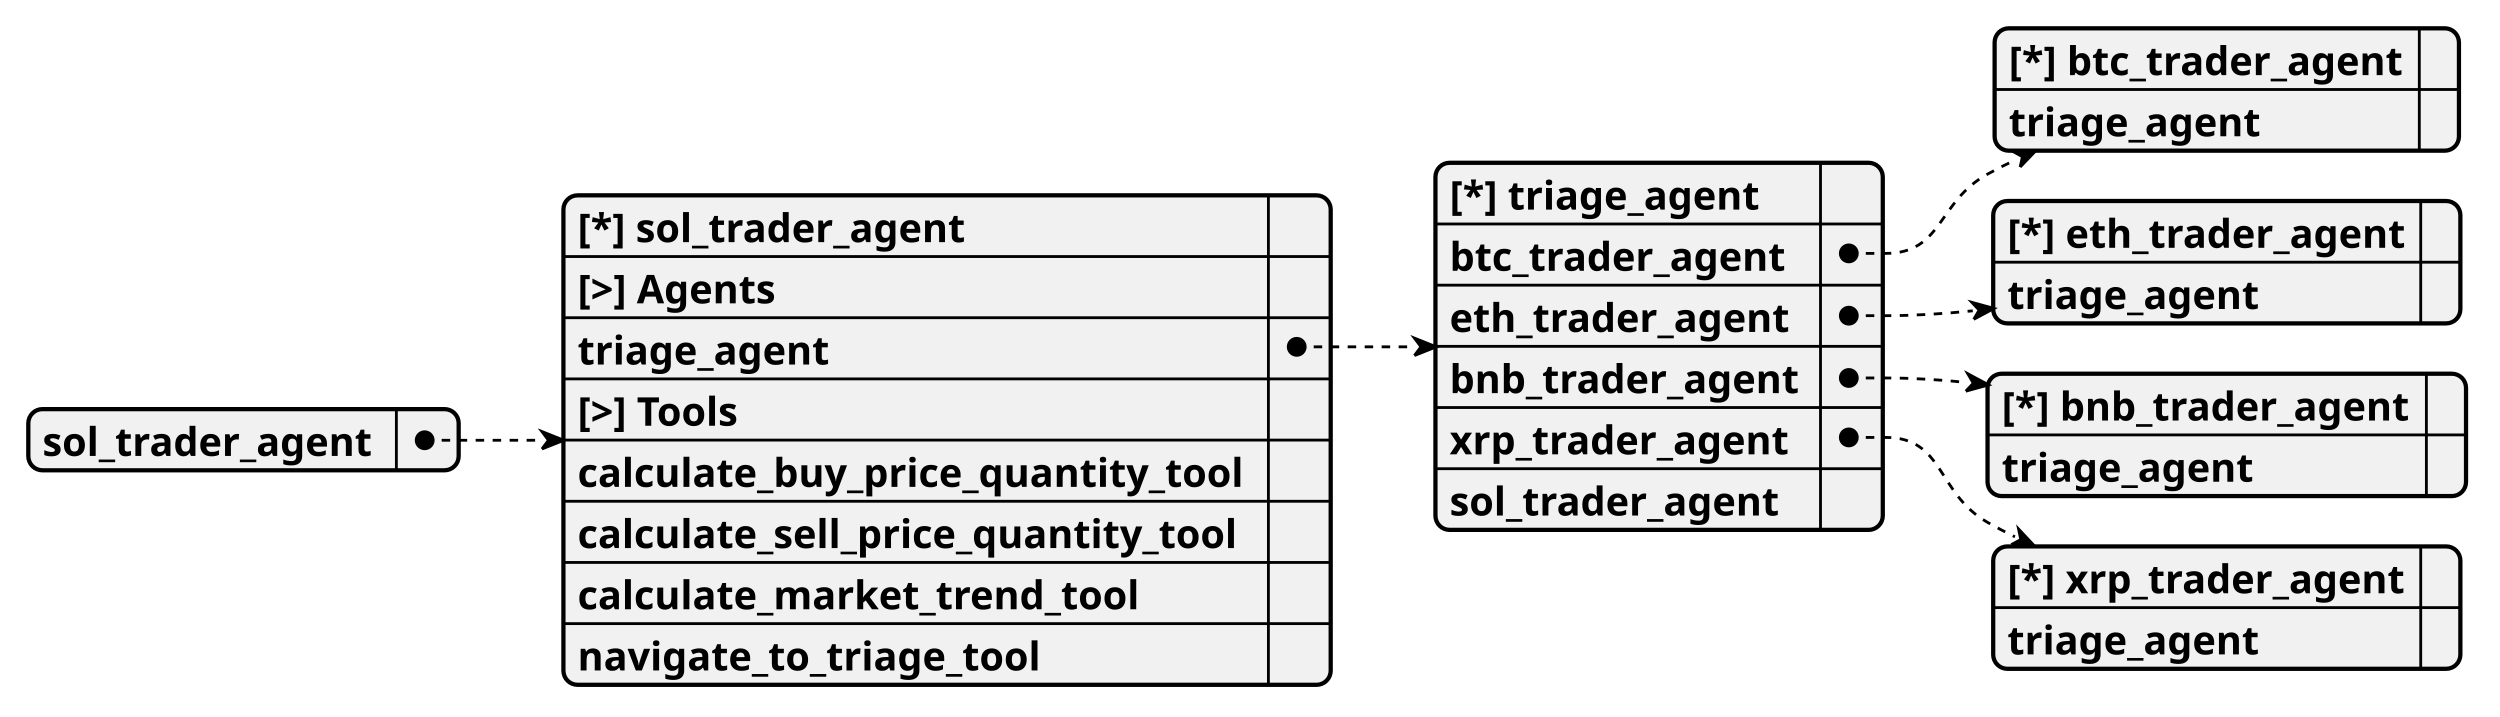
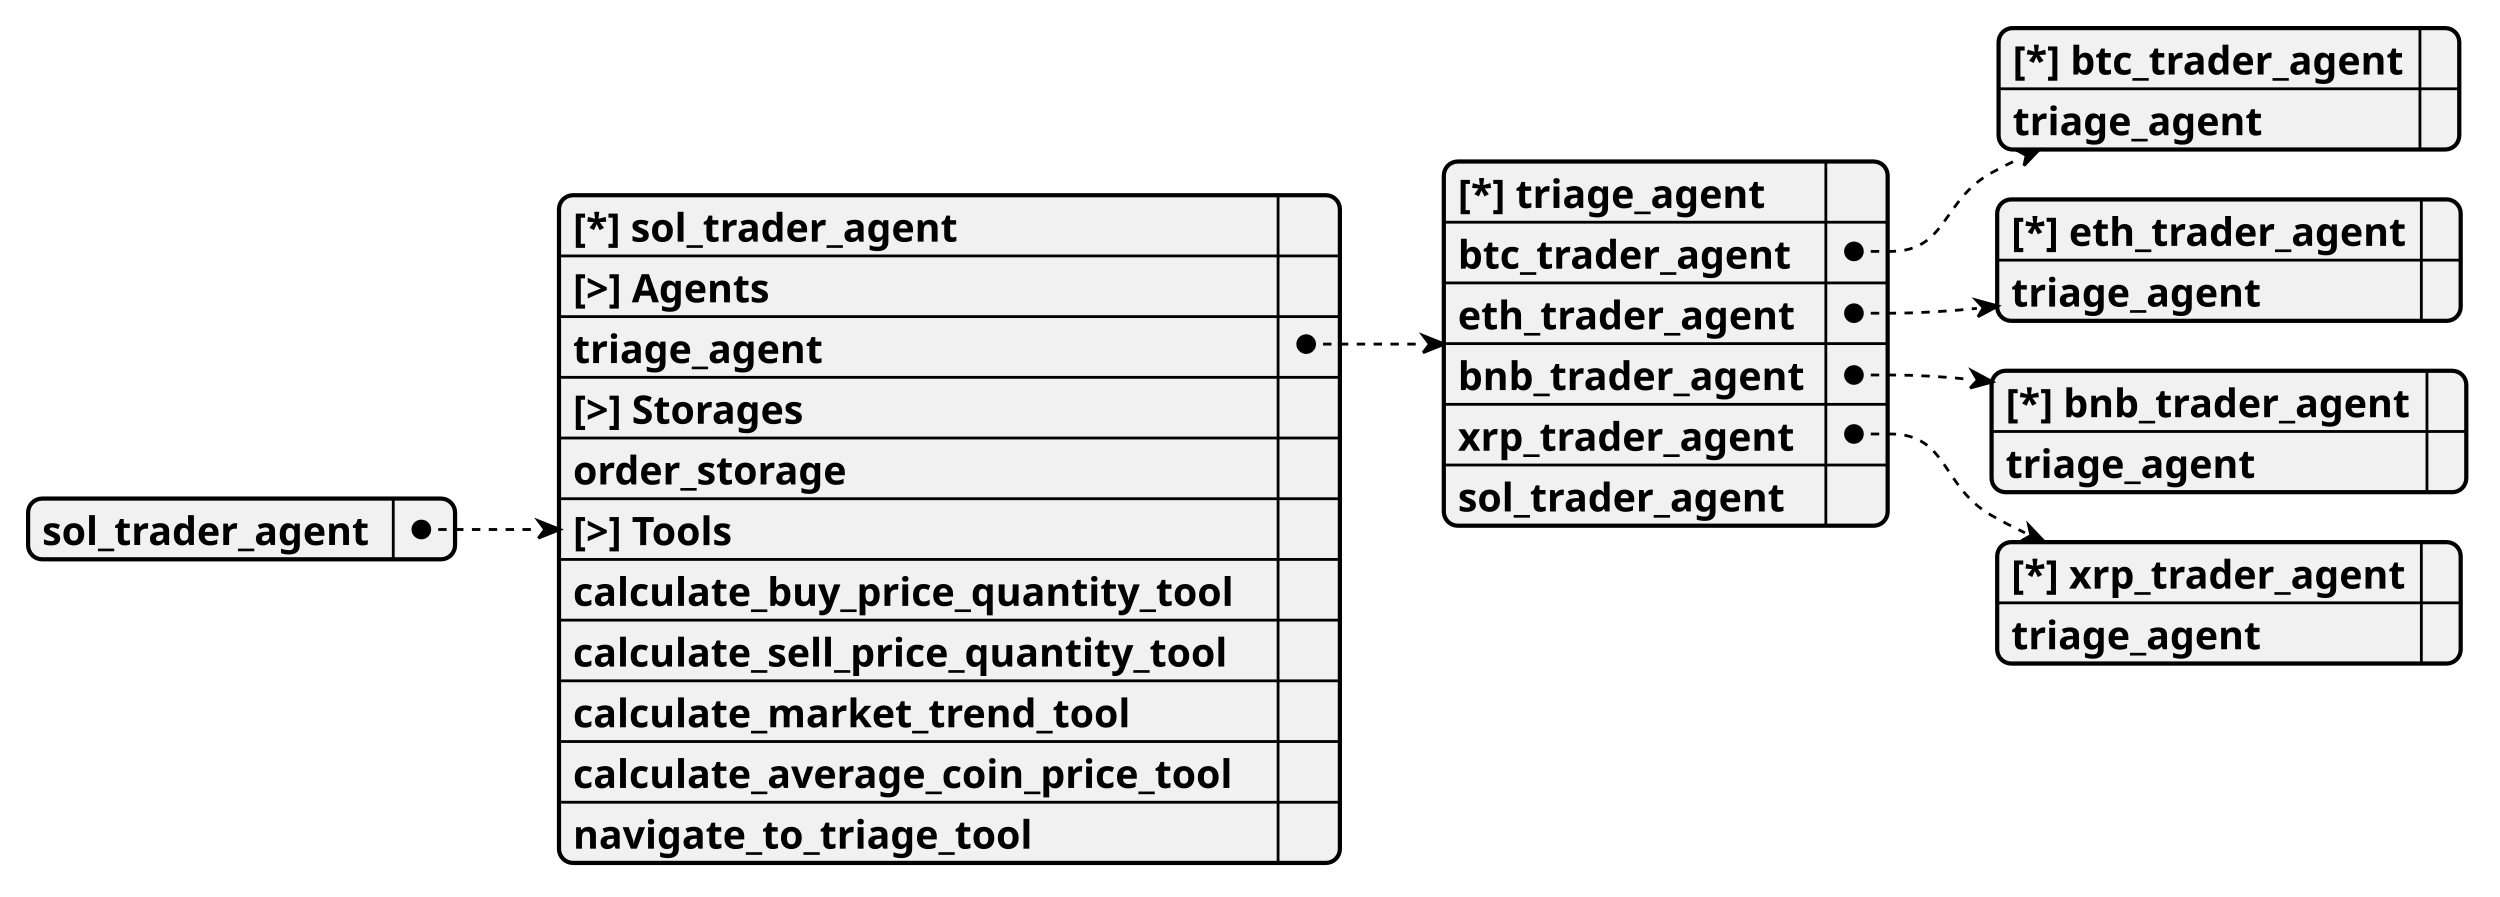
- <svg xmlns="http://www.w3.org/2000/svg" contentStyleType="text/css" height="253px" preserveAspectRatio="none" style="width:883px;height:253px;background:#FFFFFF;" version="1.1" viewBox="0 0 883 253" width="883px" zoomAndPan="magnify">
+ <svg xmlns="http://www.w3.org/2000/svg" contentStyleType="text/css" height="319px" preserveAspectRatio="none" style="width:890px;height:319px;background:#FFFFFF;" version="1.1" viewBox="0 0 890 319" width="890px" zoomAndPan="magnify">
  <defs />
  <g>
-     <rect fill="#F1F1F1" height="21.609" rx="5" ry="5" style="stroke:#F1F1F1;stroke-width:1.5;" width="152" x="10" y="144.5" />
-     <text fill="#000000" font-family="sans-serif" font-size="14" font-weight="bold" lengthAdjust="spacing" textLength="120" x="15" y="161.033">sol_trader_agent</text>
-     <text fill="#000000" font-family="sans-serif" font-size="14" lengthAdjust="spacing" textLength="12" x="145" y="161.033">   </text>
-     <line style="stroke:#000000;stroke-width:1.0;" x1="140" x2="140" y1="144.5" y2="166.109" />
-     <rect fill="none" height="21.609" rx="5" ry="5" style="stroke:#000000;stroke-width:1.5;" width="152" x="10" y="144.5" />
-     <rect fill="#F1F1F1" height="172.875" rx="5" ry="5" style="stroke:#F1F1F1;stroke-width:1.5;" width="271" x="199" y="69" />
-     <text fill="#000000" font-family="sans-serif" font-size="14" font-weight="bold" lengthAdjust="spacing" textLength="139" x="204" y="85.533">[*] sol_trader_agent</text>
-     <text fill="#000000" font-family="sans-serif" font-size="14" lengthAdjust="spacing" textLength="4" x="453" y="85.533"> </text>
-     <line style="stroke:#000000;stroke-width:1.0;" x1="448" x2="448" y1="69" y2="90.609" />
-     <line style="stroke:#000000;stroke-width:1.0;" x1="199" x2="470" y1="90.609" y2="90.609" />
-     <text fill="#000000" font-family="sans-serif" font-size="14" font-weight="bold" lengthAdjust="spacing" textLength="71" x="204" y="107.143">[&gt;] Agents</text>
-     <text fill="#000000" font-family="sans-serif" font-size="14" lengthAdjust="spacing" textLength="4" x="453" y="107.143"> </text>
-     <line style="stroke:#000000;stroke-width:1.0;" x1="448" x2="448" y1="90.609" y2="112.219" />
-     <line style="stroke:#000000;stroke-width:1.0;" x1="199" x2="470" y1="112.219" y2="112.219" />
-     <text fill="#000000" font-family="sans-serif" font-size="14" font-weight="bold" lengthAdjust="spacing" textLength="89" x="204" y="128.752">triage_agent</text>
-     <text fill="#000000" font-family="sans-serif" font-size="14" lengthAdjust="spacing" textLength="12" x="453" y="128.752">   </text>
-     <line style="stroke:#000000;stroke-width:1.0;" x1="448" x2="448" y1="112.219" y2="133.828" />
-     <line style="stroke:#000000;stroke-width:1.0;" x1="199" x2="470" y1="133.828" y2="133.828" />
-     <text fill="#000000" font-family="sans-serif" font-size="14" font-weight="bold" lengthAdjust="spacing" textLength="60" x="204" y="150.361">[&gt;] Tools</text>
-     <text fill="#000000" font-family="sans-serif" font-size="14" lengthAdjust="spacing" textLength="4" x="453" y="150.361"> </text>
-     <line style="stroke:#000000;stroke-width:1.0;" x1="448" x2="448" y1="133.828" y2="155.438" />
-     <line style="stroke:#000000;stroke-width:1.0;" x1="199" x2="470" y1="155.438" y2="155.438" />
-     <text fill="#000000" font-family="sans-serif" font-size="14" font-weight="bold" lengthAdjust="spacing" textLength="239" x="204" y="171.971">calculate_buy_price_quantity_tool</text>
-     <text fill="#000000" font-family="sans-serif" font-size="14" lengthAdjust="spacing" textLength="4" x="453" y="171.971"> </text>
-     <line style="stroke:#000000;stroke-width:1.0;" x1="448" x2="448" y1="155.438" y2="177.047" />
-     <line style="stroke:#000000;stroke-width:1.0;" x1="199" x2="470" y1="177.047" y2="177.047" />
-     <text fill="#000000" font-family="sans-serif" font-size="14" font-weight="bold" lengthAdjust="spacing" textLength="239" x="204" y="193.58">calculate_sell_price_quantity_tool</text>
-     <text fill="#000000" font-family="sans-serif" font-size="14" lengthAdjust="spacing" textLength="4" x="453" y="193.58"> </text>
-     <line style="stroke:#000000;stroke-width:1.0;" x1="448" x2="448" y1="177.047" y2="198.656" />
-     <line style="stroke:#000000;stroke-width:1.0;" x1="199" x2="470" y1="198.656" y2="198.656" />
-     <text fill="#000000" font-family="sans-serif" font-size="14" font-weight="bold" lengthAdjust="spacing" textLength="200" x="204" y="215.19">calculate_market_trend_tool</text>
-     <text fill="#000000" font-family="sans-serif" font-size="14" lengthAdjust="spacing" textLength="4" x="453" y="215.19"> </text>
-     <line style="stroke:#000000;stroke-width:1.0;" x1="448" x2="448" y1="198.656" y2="220.266" />
-     <line style="stroke:#000000;stroke-width:1.0;" x1="199" x2="470" y1="220.266" y2="220.266" />
-     <text fill="#000000" font-family="sans-serif" font-size="14" font-weight="bold" lengthAdjust="spacing" textLength="167" x="204" y="236.799">navigate_to_triage_tool</text>
-     <text fill="#000000" font-family="sans-serif" font-size="14" lengthAdjust="spacing" textLength="4" x="453" y="236.799"> </text>
-     <line style="stroke:#000000;stroke-width:1.0;" x1="448" x2="448" y1="220.266" y2="241.875" />
-     <rect fill="none" height="172.875" rx="5" ry="5" style="stroke:#000000;stroke-width:1.5;" width="271" x="199" y="69" />
-     <rect fill="#F1F1F1" height="129.656" rx="5" ry="5" style="stroke:#F1F1F1;stroke-width:1.5;" width="158" x="507" y="57.5" />
-     <text fill="#000000" font-family="sans-serif" font-size="14" font-weight="bold" lengthAdjust="spacing" textLength="108" x="512" y="74.033">[*] triage_agent</text>
-     <text fill="#000000" font-family="sans-serif" font-size="14" lengthAdjust="spacing" textLength="4" x="648" y="74.033"> </text>
-     <line style="stroke:#000000;stroke-width:1.0;" x1="643" x2="643" y1="57.5" y2="79.109" />
-     <line style="stroke:#000000;stroke-width:1.0;" x1="507" x2="665" y1="79.109" y2="79.109" />
-     <text fill="#000000" font-family="sans-serif" font-size="14" font-weight="bold" lengthAdjust="spacing" textLength="121" x="512" y="95.643">btc_trader_agent</text>
-     <text fill="#000000" font-family="sans-serif" font-size="14" lengthAdjust="spacing" textLength="12" x="648" y="95.643">   </text>
-     <line style="stroke:#000000;stroke-width:1.0;" x1="643" x2="643" y1="79.109" y2="100.719" />
-     <line style="stroke:#000000;stroke-width:1.0;" x1="507" x2="665" y1="100.719" y2="100.719" />
-     <text fill="#000000" font-family="sans-serif" font-size="14" font-weight="bold" lengthAdjust="spacing" textLength="122" x="512" y="117.252">eth_trader_agent</text>
-     <text fill="#000000" font-family="sans-serif" font-size="14" lengthAdjust="spacing" textLength="12" x="648" y="117.252">   </text>
-     <line style="stroke:#000000;stroke-width:1.0;" x1="643" x2="643" y1="100.719" y2="122.328" />
-     <line style="stroke:#000000;stroke-width:1.0;" x1="507" x2="665" y1="122.328" y2="122.328" />
-     <text fill="#000000" font-family="sans-serif" font-size="14" font-weight="bold" lengthAdjust="spacing" textLength="126" x="512" y="138.861">bnb_trader_agent</text>
-     <text fill="#000000" font-family="sans-serif" font-size="14" lengthAdjust="spacing" textLength="12" x="648" y="138.861">   </text>
-     <line style="stroke:#000000;stroke-width:1.0;" x1="643" x2="643" y1="122.328" y2="143.938" />
-     <line style="stroke:#000000;stroke-width:1.0;" x1="507" x2="665" y1="143.938" y2="143.938" />
-     <text fill="#000000" font-family="sans-serif" font-size="14" font-weight="bold" lengthAdjust="spacing" textLength="122" x="512" y="160.471">xrp_trader_agent</text>
-     <text fill="#000000" font-family="sans-serif" font-size="14" lengthAdjust="spacing" textLength="12" x="648" y="160.471">   </text>
-     <line style="stroke:#000000;stroke-width:1.0;" x1="643" x2="643" y1="143.938" y2="165.547" />
-     <line style="stroke:#000000;stroke-width:1.0;" x1="507" x2="665" y1="165.547" y2="165.547" />
-     <text fill="#000000" font-family="sans-serif" font-size="14" font-weight="bold" lengthAdjust="spacing" textLength="120" x="512" y="182.08">sol_trader_agent</text>
-     <text fill="#000000" font-family="sans-serif" font-size="14" lengthAdjust="spacing" textLength="4" x="648" y="182.08"> </text>
-     <line style="stroke:#000000;stroke-width:1.0;" x1="643" x2="643" y1="165.547" y2="187.156" />
-     <rect fill="none" height="129.656" rx="5" ry="5" style="stroke:#000000;stroke-width:1.5;" width="158" x="507" y="57.5" />
-     <rect fill="#F1F1F1" height="43.219" rx="5" ry="5" style="stroke:#F1F1F1;stroke-width:1.5;" width="164" x="704.5" y="10" />
-     <text fill="#000000" font-family="sans-serif" font-size="14" font-weight="bold" lengthAdjust="spacing" textLength="140" x="709.5" y="26.533">[*] btc_trader_agent</text>
-     <text fill="#000000" font-family="sans-serif" font-size="14" lengthAdjust="spacing" textLength="4" x="859.5" y="26.533"> </text>
-     <line style="stroke:#000000;stroke-width:1.0;" x1="854.5" x2="854.5" y1="10" y2="31.609" />
-     <line style="stroke:#000000;stroke-width:1.0;" x1="704.5" x2="868.5" y1="31.609" y2="31.609" />
-     <text fill="#000000" font-family="sans-serif" font-size="14" font-weight="bold" lengthAdjust="spacing" textLength="89" x="709.5" y="48.143">triage_agent</text>
-     <text fill="#000000" font-family="sans-serif" font-size="14" lengthAdjust="spacing" textLength="4" x="859.5" y="48.143"> </text>
-     <line style="stroke:#000000;stroke-width:1.0;" x1="854.5" x2="854.5" y1="31.609" y2="53.219" />
-     <rect fill="none" height="43.219" rx="5" ry="5" style="stroke:#000000;stroke-width:1.5;" width="164" x="704.5" y="10" />
-     <rect fill="#F1F1F1" height="43.219" rx="5" ry="5" style="stroke:#F1F1F1;stroke-width:1.5;" width="165" x="704" y="71" />
-     <text fill="#000000" font-family="sans-serif" font-size="14" font-weight="bold" lengthAdjust="spacing" textLength="141" x="709" y="87.533">[*] eth_trader_agent</text>
-     <text fill="#000000" font-family="sans-serif" font-size="14" lengthAdjust="spacing" textLength="4" x="860" y="87.533"> </text>
-     <line style="stroke:#000000;stroke-width:1.0;" x1="855" x2="855" y1="71" y2="92.609" />
-     <line style="stroke:#000000;stroke-width:1.0;" x1="704" x2="869" y1="92.609" y2="92.609" />
-     <text fill="#000000" font-family="sans-serif" font-size="14" font-weight="bold" lengthAdjust="spacing" textLength="89" x="709" y="109.143">triage_agent</text>
-     <text fill="#000000" font-family="sans-serif" font-size="14" lengthAdjust="spacing" textLength="4" x="860" y="109.143"> </text>
-     <line style="stroke:#000000;stroke-width:1.0;" x1="855" x2="855" y1="92.609" y2="114.219" />
-     <rect fill="none" height="43.219" rx="5" ry="5" style="stroke:#000000;stroke-width:1.5;" width="165" x="704" y="71" />
-     <rect fill="#F1F1F1" height="43.219" rx="5" ry="5" style="stroke:#F1F1F1;stroke-width:1.5;" width="169" x="702" y="132" />
-     <text fill="#000000" font-family="sans-serif" font-size="14" font-weight="bold" lengthAdjust="spacing" textLength="145" x="707" y="148.533">[*] bnb_trader_agent</text>
-     <text fill="#000000" font-family="sans-serif" font-size="14" lengthAdjust="spacing" textLength="4" x="862" y="148.533"> </text>
-     <line style="stroke:#000000;stroke-width:1.0;" x1="857" x2="857" y1="132" y2="153.609" />
-     <line style="stroke:#000000;stroke-width:1.0;" x1="702" x2="871" y1="153.609" y2="153.609" />
-     <text fill="#000000" font-family="sans-serif" font-size="14" font-weight="bold" lengthAdjust="spacing" textLength="89" x="707" y="170.143">triage_agent</text>
-     <text fill="#000000" font-family="sans-serif" font-size="14" lengthAdjust="spacing" textLength="4" x="862" y="170.143"> </text>
-     <line style="stroke:#000000;stroke-width:1.0;" x1="857" x2="857" y1="153.609" y2="175.219" />
-     <rect fill="none" height="43.219" rx="5" ry="5" style="stroke:#000000;stroke-width:1.5;" width="169" x="702" y="132" />
-     <rect fill="#F1F1F1" height="43.219" rx="5" ry="5" style="stroke:#F1F1F1;stroke-width:1.5;" width="165" x="704" y="193" />
-     <text fill="#000000" font-family="sans-serif" font-size="14" font-weight="bold" lengthAdjust="spacing" textLength="141" x="709" y="209.533">[*] xrp_trader_agent</text>
-     <text fill="#000000" font-family="sans-serif" font-size="14" lengthAdjust="spacing" textLength="4" x="860" y="209.533"> </text>
-     <line style="stroke:#000000;stroke-width:1.0;" x1="855" x2="855" y1="193" y2="214.609" />
-     <line style="stroke:#000000;stroke-width:1.0;" x1="704" x2="869" y1="214.609" y2="214.609" />
-     <text fill="#000000" font-family="sans-serif" font-size="14" font-weight="bold" lengthAdjust="spacing" textLength="89" x="709" y="231.143">triage_agent</text>
-     <text fill="#000000" font-family="sans-serif" font-size="14" lengthAdjust="spacing" textLength="4" x="860" y="231.143"> </text>
-     <line style="stroke:#000000;stroke-width:1.0;" x1="855" x2="855" y1="214.609" y2="236.219" />
-     <rect fill="none" height="43.219" rx="5" ry="5" style="stroke:#000000;stroke-width:1.5;" width="165" x="704" y="193" />
-     <path d="M653,89.5 L666,89.5 C686.27,89.5 684.231,71.254 702,61.5 C705.309,59.684 708.749,57.941 712.266,56.275 " fill="none" style="stroke:#000000;stroke-width:1.0;stroke-dasharray:3.0,3.0;" />
-     <path d="M713.51,59.012 L714.318,55.342 L711.022,53.538 L719.108,53.166 L713.51,59.012 " fill="#000000" style="stroke:#000000;stroke-width:1.0;" />
-     <ellipse cx="653" cy="89.5" fill="#000000" rx="3" ry="3" style="stroke:#000000;stroke-width:1.0;" />
-     <path d="M653,111.5 L666,111.5 C676.014,111.5 686.441,110.847 696.784,109.782 " fill="none" style="stroke:#000000;stroke-width:1.0;stroke-dasharray:3.0,3.0;" />
-     <path d="M697.121,112.785 L699.036,109.529 L696.446,106.778 L704.292,108.938 L697.121,112.785 " fill="#000000" style="stroke:#000000;stroke-width:1.0;" />
-     <ellipse cx="653" cy="111.5" fill="#000000" rx="3" ry="3" style="stroke:#000000;stroke-width:1.0;" />
-     <path d="M653,133.5 L666,133.5 C675.333,133.5 685.019,134.096 694.658,135.082 " fill="none" style="stroke:#000000;stroke-width:1.0;stroke-dasharray:3.0,3.0;" />
-     <path d="M694.31,138.167 L696.972,135.343 L695.006,131.997 L702.371,135.952 L694.31,138.167 " fill="#000000" style="stroke:#000000;stroke-width:1.0;" />
-     <ellipse cx="653" cy="133.5" fill="#000000" rx="3" ry="3" style="stroke:#000000;stroke-width:1.0;" />
-     <path d="M653,154.5 L666,154.5 C686.827,154.5 683.914,174.172 702,184.5 C705.114,186.278 708.352,187.98 711.666,189.605 " fill="none" style="stroke:#000000;stroke-width:1.0;stroke-dasharray:3.0,3.0;" />
-     <path d="M710.375,192.363 L713.734,190.573 L712.956,186.848 L718.559,192.833 L710.375,192.363 " fill="#000000" style="stroke:#000000;stroke-width:1.0;" />
-     <ellipse cx="653" cy="154.5" fill="#000000" rx="3" ry="3" style="stroke:#000000;stroke-width:1.0;" />
-     <path d="M458,122.5 L471,122.5 C480.254,122.5 489.93,122.5 499.566,122.5 " fill="none" style="stroke:#000000;stroke-width:1.0;stroke-dasharray:3.0,3.0;" />
-     <path d="M499.566,125.585 L501.88,122.5 L499.566,119.415 L507.278,122.5 L499.566,125.585 " fill="#000000" style="stroke:#000000;stroke-width:1.0;" />
-     <ellipse cx="458" cy="122.5" fill="#000000" rx="3" ry="3" style="stroke:#000000;stroke-width:1.0;" />
-     <path d="M150,155.5 L163,155.5 C172.253,155.5 181.788,155.5 191.398,155.5 " fill="none" style="stroke:#000000;stroke-width:1.0;stroke-dasharray:3.0,3.0;" />
-     <path d="M191.398,158.588 L193.714,155.5 L191.398,152.412 L199.118,155.5 L191.398,158.588 " fill="#000000" style="stroke:#000000;stroke-width:1.0;" />
-     <ellipse cx="150" cy="155.5" fill="#000000" rx="3" ry="3" style="stroke:#000000;stroke-width:1.0;" />
+     <rect fill="#F1F1F1" height="21.609" rx="5" ry="5" style="stroke:#F1F1F1;stroke-width:1.5;" width="152" x="10" y="177.5" />
+     <text fill="#000000" font-family="sans-serif" font-size="14" font-weight="bold" lengthAdjust="spacing" textLength="120" x="15" y="194.033">sol_trader_agent</text>
+     <text fill="#000000" font-family="sans-serif" font-size="14" lengthAdjust="spacing" textLength="12" x="145" y="194.033">   </text>
+     <line style="stroke:#000000;stroke-width:1.0;" x1="140" x2="140" y1="177.5" y2="199.109" />
+     <rect fill="none" height="21.609" rx="5" ry="5" style="stroke:#000000;stroke-width:1.5;" width="152" x="10" y="177.5" />
+     <rect fill="#F1F1F1" height="237.703" rx="5" ry="5" style="stroke:#F1F1F1;stroke-width:1.5;" width="278" x="199" y="69.5" />
+     <text fill="#000000" font-family="sans-serif" font-size="14" font-weight="bold" lengthAdjust="spacing" textLength="139" x="204" y="86.033">[*] sol_trader_agent</text>
+     <text fill="#000000" font-family="sans-serif" font-size="14" lengthAdjust="spacing" textLength="4" x="460" y="86.033"> </text>
+     <line style="stroke:#000000;stroke-width:1.0;" x1="455" x2="455" y1="69.5" y2="91.109" />
+     <line style="stroke:#000000;stroke-width:1.0;" x1="199" x2="477" y1="91.109" y2="91.109" />
+     <text fill="#000000" font-family="sans-serif" font-size="14" font-weight="bold" lengthAdjust="spacing" textLength="71" x="204" y="107.643">[&gt;] Agents</text>
+     <text fill="#000000" font-family="sans-serif" font-size="14" lengthAdjust="spacing" textLength="4" x="460" y="107.643"> </text>
+     <line style="stroke:#000000;stroke-width:1.0;" x1="455" x2="455" y1="91.109" y2="112.719" />
+     <line style="stroke:#000000;stroke-width:1.0;" x1="199" x2="477" y1="112.719" y2="112.719" />
+     <text fill="#000000" font-family="sans-serif" font-size="14" font-weight="bold" lengthAdjust="spacing" textLength="89" x="204" y="129.252">triage_agent</text>
+     <text fill="#000000" font-family="sans-serif" font-size="14" lengthAdjust="spacing" textLength="12" x="460" y="129.252">   </text>
+     <line style="stroke:#000000;stroke-width:1.0;" x1="455" x2="455" y1="112.719" y2="134.328" />
+     <line style="stroke:#000000;stroke-width:1.0;" x1="199" x2="477" y1="134.328" y2="134.328" />
+     <text fill="#000000" font-family="sans-serif" font-size="14" font-weight="bold" lengthAdjust="spacing" textLength="85" x="204" y="150.861">[&gt;] Storages</text>
+     <text fill="#000000" font-family="sans-serif" font-size="14" lengthAdjust="spacing" textLength="4" x="460" y="150.861"> </text>
+     <line style="stroke:#000000;stroke-width:1.0;" x1="455" x2="455" y1="134.328" y2="155.938" />
+     <line style="stroke:#000000;stroke-width:1.0;" x1="199" x2="477" y1="155.938" y2="155.938" />
+     <text fill="#000000" font-family="sans-serif" font-size="14" font-weight="bold" lengthAdjust="spacing" textLength="101" x="204" y="172.471">order_storage</text>
+     <text fill="#000000" font-family="sans-serif" font-size="14" lengthAdjust="spacing" textLength="4" x="460" y="172.471"> </text>
+     <line style="stroke:#000000;stroke-width:1.0;" x1="455" x2="455" y1="155.938" y2="177.547" />
+     <line style="stroke:#000000;stroke-width:1.0;" x1="199" x2="477" y1="177.547" y2="177.547" />
+     <text fill="#000000" font-family="sans-serif" font-size="14" font-weight="bold" lengthAdjust="spacing" textLength="60" x="204" y="194.08">[&gt;] Tools</text>
+     <text fill="#000000" font-family="sans-serif" font-size="14" lengthAdjust="spacing" textLength="4" x="460" y="194.08"> </text>
+     <line style="stroke:#000000;stroke-width:1.0;" x1="455" x2="455" y1="177.547" y2="199.156" />
+     <line style="stroke:#000000;stroke-width:1.0;" x1="199" x2="477" y1="199.156" y2="199.156" />
+     <text fill="#000000" font-family="sans-serif" font-size="14" font-weight="bold" lengthAdjust="spacing" textLength="239" x="204" y="215.69">calculate_buy_price_quantity_tool</text>
+     <text fill="#000000" font-family="sans-serif" font-size="14" lengthAdjust="spacing" textLength="4" x="460" y="215.69"> </text>
+     <line style="stroke:#000000;stroke-width:1.0;" x1="455" x2="455" y1="199.156" y2="220.766" />
+     <line style="stroke:#000000;stroke-width:1.0;" x1="199" x2="477" y1="220.766" y2="220.766" />
+     <text fill="#000000" font-family="sans-serif" font-size="14" font-weight="bold" lengthAdjust="spacing" textLength="239" x="204" y="237.299">calculate_sell_price_quantity_tool</text>
+     <text fill="#000000" font-family="sans-serif" font-size="14" lengthAdjust="spacing" textLength="4" x="460" y="237.299"> </text>
+     <line style="stroke:#000000;stroke-width:1.0;" x1="455" x2="455" y1="220.766" y2="242.375" />
+     <line style="stroke:#000000;stroke-width:1.0;" x1="199" x2="477" y1="242.375" y2="242.375" />
+     <text fill="#000000" font-family="sans-serif" font-size="14" font-weight="bold" lengthAdjust="spacing" textLength="200" x="204" y="258.908">calculate_market_trend_tool</text>
+     <text fill="#000000" font-family="sans-serif" font-size="14" lengthAdjust="spacing" textLength="4" x="460" y="258.908"> </text>
+     <line style="stroke:#000000;stroke-width:1.0;" x1="455" x2="455" y1="242.375" y2="263.984" />
+     <line style="stroke:#000000;stroke-width:1.0;" x1="199" x2="477" y1="263.984" y2="263.984" />
+     <text fill="#000000" font-family="sans-serif" font-size="14" font-weight="bold" lengthAdjust="spacing" textLength="246" x="204" y="280.518">calculate_average_coin_price_tool</text>
+     <text fill="#000000" font-family="sans-serif" font-size="14" lengthAdjust="spacing" textLength="4" x="460" y="280.518"> </text>
+     <line style="stroke:#000000;stroke-width:1.0;" x1="455" x2="455" y1="263.984" y2="285.594" />
+     <line style="stroke:#000000;stroke-width:1.0;" x1="199" x2="477" y1="285.594" y2="285.594" />
+     <text fill="#000000" font-family="sans-serif" font-size="14" font-weight="bold" lengthAdjust="spacing" textLength="167" x="204" y="302.127">navigate_to_triage_tool</text>
+     <text fill="#000000" font-family="sans-serif" font-size="14" lengthAdjust="spacing" textLength="4" x="460" y="302.127"> </text>
+     <line style="stroke:#000000;stroke-width:1.0;" x1="455" x2="455" y1="285.594" y2="307.203" />
+     <rect fill="none" height="237.703" rx="5" ry="5" style="stroke:#000000;stroke-width:1.5;" width="278" x="199" y="69.5" />
+     <rect fill="#F1F1F1" height="129.656" rx="5" ry="5" style="stroke:#F1F1F1;stroke-width:1.5;" width="158" x="514" y="57.5" />
+     <text fill="#000000" font-family="sans-serif" font-size="14" font-weight="bold" lengthAdjust="spacing" textLength="108" x="519" y="74.033">[*] triage_agent</text>
+     <text fill="#000000" font-family="sans-serif" font-size="14" lengthAdjust="spacing" textLength="4" x="655" y="74.033"> </text>
+     <line style="stroke:#000000;stroke-width:1.0;" x1="650" x2="650" y1="57.5" y2="79.109" />
+     <line style="stroke:#000000;stroke-width:1.0;" x1="514" x2="672" y1="79.109" y2="79.109" />
+     <text fill="#000000" font-family="sans-serif" font-size="14" font-weight="bold" lengthAdjust="spacing" textLength="121" x="519" y="95.643">btc_trader_agent</text>
+     <text fill="#000000" font-family="sans-serif" font-size="14" lengthAdjust="spacing" textLength="12" x="655" y="95.643">   </text>
+     <line style="stroke:#000000;stroke-width:1.0;" x1="650" x2="650" y1="79.109" y2="100.719" />
+     <line style="stroke:#000000;stroke-width:1.0;" x1="514" x2="672" y1="100.719" y2="100.719" />
+     <text fill="#000000" font-family="sans-serif" font-size="14" font-weight="bold" lengthAdjust="spacing" textLength="122" x="519" y="117.252">eth_trader_agent</text>
+     <text fill="#000000" font-family="sans-serif" font-size="14" lengthAdjust="spacing" textLength="12" x="655" y="117.252">   </text>
+     <line style="stroke:#000000;stroke-width:1.0;" x1="650" x2="650" y1="100.719" y2="122.328" />
+     <line style="stroke:#000000;stroke-width:1.0;" x1="514" x2="672" y1="122.328" y2="122.328" />
+     <text fill="#000000" font-family="sans-serif" font-size="14" font-weight="bold" lengthAdjust="spacing" textLength="126" x="519" y="138.861">bnb_trader_agent</text>
+     <text fill="#000000" font-family="sans-serif" font-size="14" lengthAdjust="spacing" textLength="12" x="655" y="138.861">   </text>
+     <line style="stroke:#000000;stroke-width:1.0;" x1="650" x2="650" y1="122.328" y2="143.938" />
+     <line style="stroke:#000000;stroke-width:1.0;" x1="514" x2="672" y1="143.938" y2="143.938" />
+     <text fill="#000000" font-family="sans-serif" font-size="14" font-weight="bold" lengthAdjust="spacing" textLength="122" x="519" y="160.471">xrp_trader_agent</text>
+     <text fill="#000000" font-family="sans-serif" font-size="14" lengthAdjust="spacing" textLength="12" x="655" y="160.471">   </text>
+     <line style="stroke:#000000;stroke-width:1.0;" x1="650" x2="650" y1="143.938" y2="165.547" />
+     <line style="stroke:#000000;stroke-width:1.0;" x1="514" x2="672" y1="165.547" y2="165.547" />
+     <text fill="#000000" font-family="sans-serif" font-size="14" font-weight="bold" lengthAdjust="spacing" textLength="120" x="519" y="182.08">sol_trader_agent</text>
+     <text fill="#000000" font-family="sans-serif" font-size="14" lengthAdjust="spacing" textLength="4" x="655" y="182.08"> </text>
+     <line style="stroke:#000000;stroke-width:1.0;" x1="650" x2="650" y1="165.547" y2="187.156" />
+     <rect fill="none" height="129.656" rx="5" ry="5" style="stroke:#000000;stroke-width:1.5;" width="158" x="514" y="57.5" />
+     <rect fill="#F1F1F1" height="43.219" rx="5" ry="5" style="stroke:#F1F1F1;stroke-width:1.5;" width="164" x="711.5" y="10" />
+     <text fill="#000000" font-family="sans-serif" font-size="14" font-weight="bold" lengthAdjust="spacing" textLength="140" x="716.5" y="26.533">[*] btc_trader_agent</text>
+     <text fill="#000000" font-family="sans-serif" font-size="14" lengthAdjust="spacing" textLength="4" x="866.5" y="26.533"> </text>
+     <line style="stroke:#000000;stroke-width:1.0;" x1="861.5" x2="861.5" y1="10" y2="31.609" />
+     <line style="stroke:#000000;stroke-width:1.0;" x1="711.5" x2="875.5" y1="31.609" y2="31.609" />
+     <text fill="#000000" font-family="sans-serif" font-size="14" font-weight="bold" lengthAdjust="spacing" textLength="89" x="716.5" y="48.143">triage_agent</text>
+     <text fill="#000000" font-family="sans-serif" font-size="14" lengthAdjust="spacing" textLength="4" x="866.5" y="48.143"> </text>
+     <line style="stroke:#000000;stroke-width:1.0;" x1="861.5" x2="861.5" y1="31.609" y2="53.219" />
+     <rect fill="none" height="43.219" rx="5" ry="5" style="stroke:#000000;stroke-width:1.5;" width="164" x="711.5" y="10" />
+     <rect fill="#F1F1F1" height="43.219" rx="5" ry="5" style="stroke:#F1F1F1;stroke-width:1.5;" width="165" x="711" y="71" />
+     <text fill="#000000" font-family="sans-serif" font-size="14" font-weight="bold" lengthAdjust="spacing" textLength="141" x="716" y="87.533">[*] eth_trader_agent</text>
+     <text fill="#000000" font-family="sans-serif" font-size="14" lengthAdjust="spacing" textLength="4" x="867" y="87.533"> </text>
+     <line style="stroke:#000000;stroke-width:1.0;" x1="862" x2="862" y1="71" y2="92.609" />
+     <line style="stroke:#000000;stroke-width:1.0;" x1="711" x2="876" y1="92.609" y2="92.609" />
+     <text fill="#000000" font-family="sans-serif" font-size="14" font-weight="bold" lengthAdjust="spacing" textLength="89" x="716" y="109.143">triage_agent</text>
+     <text fill="#000000" font-family="sans-serif" font-size="14" lengthAdjust="spacing" textLength="4" x="867" y="109.143"> </text>
+     <line style="stroke:#000000;stroke-width:1.0;" x1="862" x2="862" y1="92.609" y2="114.219" />
+     <rect fill="none" height="43.219" rx="5" ry="5" style="stroke:#000000;stroke-width:1.5;" width="165" x="711" y="71" />
+     <rect fill="#F1F1F1" height="43.219" rx="5" ry="5" style="stroke:#F1F1F1;stroke-width:1.5;" width="169" x="709" y="132" />
+     <text fill="#000000" font-family="sans-serif" font-size="14" font-weight="bold" lengthAdjust="spacing" textLength="145" x="714" y="148.533">[*] bnb_trader_agent</text>
+     <text fill="#000000" font-family="sans-serif" font-size="14" lengthAdjust="spacing" textLength="4" x="869" y="148.533"> </text>
+     <line style="stroke:#000000;stroke-width:1.0;" x1="864" x2="864" y1="132" y2="153.609" />
+     <line style="stroke:#000000;stroke-width:1.0;" x1="709" x2="878" y1="153.609" y2="153.609" />
+     <text fill="#000000" font-family="sans-serif" font-size="14" font-weight="bold" lengthAdjust="spacing" textLength="89" x="714" y="170.143">triage_agent</text>
+     <text fill="#000000" font-family="sans-serif" font-size="14" lengthAdjust="spacing" textLength="4" x="869" y="170.143"> </text>
+     <line style="stroke:#000000;stroke-width:1.0;" x1="864" x2="864" y1="153.609" y2="175.219" />
+     <rect fill="none" height="43.219" rx="5" ry="5" style="stroke:#000000;stroke-width:1.5;" width="169" x="709" y="132" />
+     <rect fill="#F1F1F1" height="43.219" rx="5" ry="5" style="stroke:#F1F1F1;stroke-width:1.5;" width="165" x="711" y="193" />
+     <text fill="#000000" font-family="sans-serif" font-size="14" font-weight="bold" lengthAdjust="spacing" textLength="141" x="716" y="209.533">[*] xrp_trader_agent</text>
+     <text fill="#000000" font-family="sans-serif" font-size="14" lengthAdjust="spacing" textLength="4" x="867" y="209.533"> </text>
+     <line style="stroke:#000000;stroke-width:1.0;" x1="862" x2="862" y1="193" y2="214.609" />
+     <line style="stroke:#000000;stroke-width:1.0;" x1="711" x2="876" y1="214.609" y2="214.609" />
+     <text fill="#000000" font-family="sans-serif" font-size="14" font-weight="bold" lengthAdjust="spacing" textLength="89" x="716" y="231.143">triage_agent</text>
+     <text fill="#000000" font-family="sans-serif" font-size="14" lengthAdjust="spacing" textLength="4" x="867" y="231.143"> </text>
+     <line style="stroke:#000000;stroke-width:1.0;" x1="862" x2="862" y1="214.609" y2="236.219" />
+     <rect fill="none" height="43.219" rx="5" ry="5" style="stroke:#000000;stroke-width:1.5;" width="165" x="711" y="193" />
+     <path d="M660,89.5 L673,89.5 C693.27,89.5 691.231,71.254 709,61.5 C712.309,59.684 715.749,57.941 719.266,56.275 " fill="none" style="stroke:#000000;stroke-width:1.0;stroke-dasharray:3.0,3.0;" />
+     <path d="M720.51,59.012 L721.318,55.342 L718.022,53.538 L726.108,53.166 L720.51,59.012 " fill="#000000" style="stroke:#000000;stroke-width:1.0;" />
+     <ellipse cx="660" cy="89.5" fill="#000000" rx="3" ry="3" style="stroke:#000000;stroke-width:1.0;" />
+     <path d="M660,111.5 L673,111.5 C683.014,111.5 693.441,110.847 703.784,109.782 " fill="none" style="stroke:#000000;stroke-width:1.0;stroke-dasharray:3.0,3.0;" />
+     <path d="M704.121,112.785 L706.036,109.529 L703.446,106.778 L711.292,108.938 L704.121,112.785 " fill="#000000" style="stroke:#000000;stroke-width:1.0;" />
+     <ellipse cx="660" cy="111.5" fill="#000000" rx="3" ry="3" style="stroke:#000000;stroke-width:1.0;" />
+     <path d="M660,133.5 L673,133.5 C682.333,133.5 692.019,134.096 701.658,135.082 " fill="none" style="stroke:#000000;stroke-width:1.0;stroke-dasharray:3.0,3.0;" />
+     <path d="M701.31,138.167 L703.972,135.343 L702.006,131.997 L709.371,135.952 L701.31,138.167 " fill="#000000" style="stroke:#000000;stroke-width:1.0;" />
+     <ellipse cx="660" cy="133.5" fill="#000000" rx="3" ry="3" style="stroke:#000000;stroke-width:1.0;" />
+     <path d="M660,154.5 L673,154.5 C693.546,154.5 691.128,173.366 709,183.5 C712.812,185.661 716.802,187.722 720.886,189.679 " fill="none" style="stroke:#000000;stroke-width:1.0;stroke-dasharray:3.0,3.0;" />
+     <path d="M719.608,192.458 L722.97,190.638 L722.164,186.901 L727.832,192.874 L719.608,192.458 " fill="#000000" style="stroke:#000000;stroke-width:1.0;" />
+     <ellipse cx="660" cy="154.5" fill="#000000" rx="3" ry="3" style="stroke:#000000;stroke-width:1.0;" />
+     <path d="M465,122.5 L478,122.5 C487.254,122.5 496.93,122.5 506.566,122.5 " fill="none" style="stroke:#000000;stroke-width:1.0;stroke-dasharray:3.0,3.0;" />
+     <path d="M506.566,125.585 L508.88,122.5 L506.566,119.415 L514.278,122.5 L506.566,125.585 " fill="#000000" style="stroke:#000000;stroke-width:1.0;" />
+     <ellipse cx="465" cy="122.5" fill="#000000" rx="3" ry="3" style="stroke:#000000;stroke-width:1.0;" />
+     <path d="M150,188.5 L163,188.5 C172.323,188.5 181.926,188.5 191.607,188.5 " fill="none" style="stroke:#000000;stroke-width:1.0;stroke-dasharray:3.0,3.0;" />
+     <path d="M191.607,191.611 L193.94,188.5 L191.607,185.389 L199.384,188.5 L191.607,191.611 " fill="#000000" style="stroke:#000000;stroke-width:1.0;" />
+     <ellipse cx="150" cy="188.5" fill="#000000" rx="3" ry="3" style="stroke:#000000;stroke-width:1.0;" />
  </g>
</svg>
